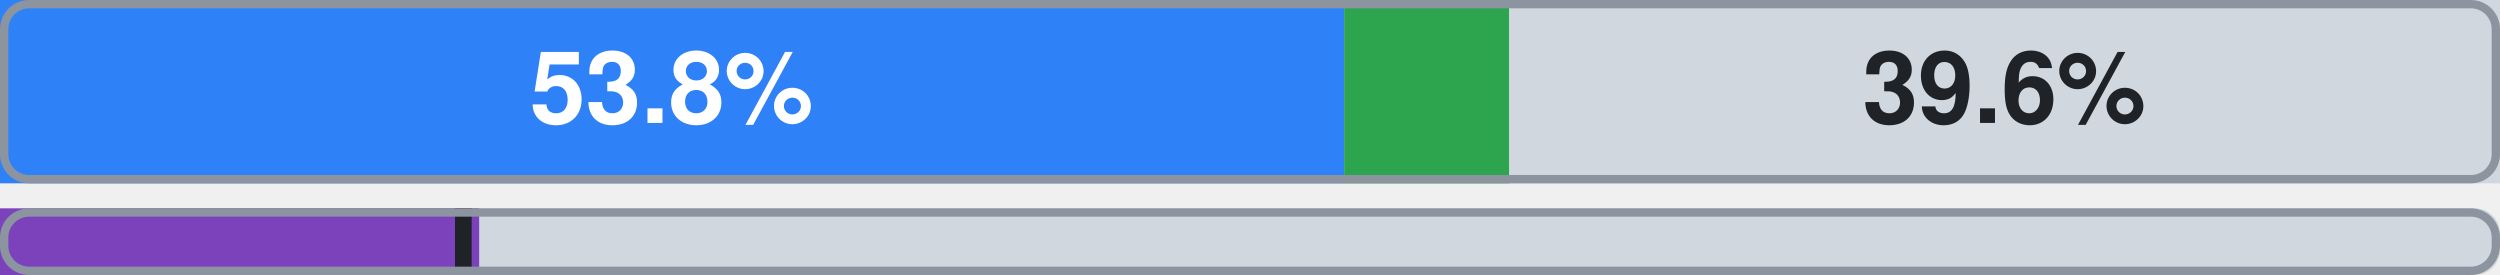
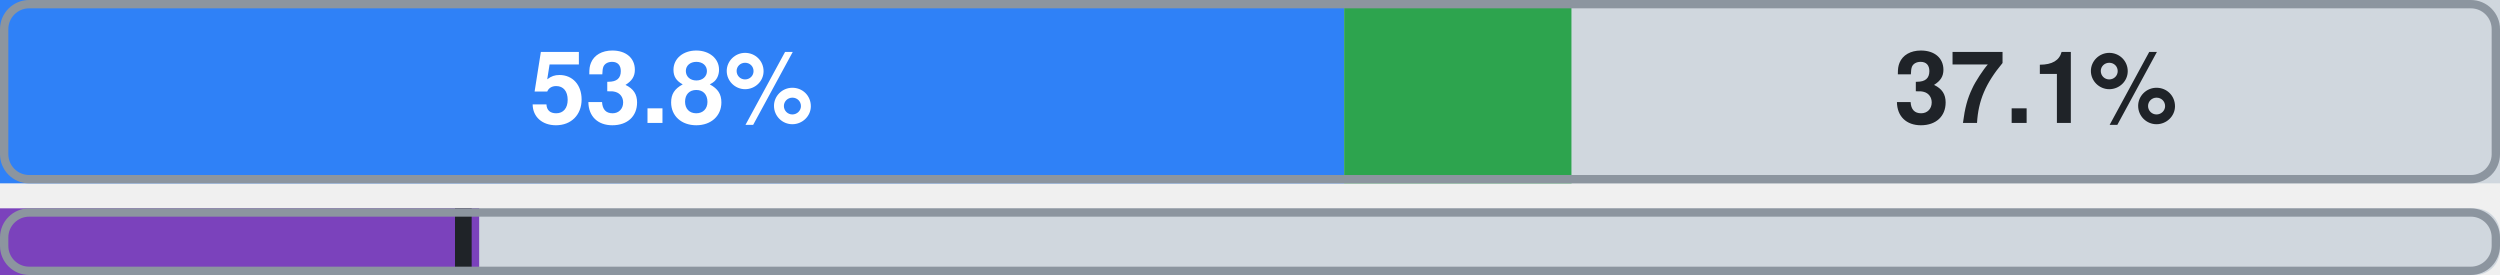
- <svg xmlns="http://www.w3.org/2000/svg" width="300" height="33" viewBox="0 0 300 33" role="img" aria-label="rds: official 53.8%, ours beyond official 6.6%, uncovered 39.6% of 318 attributes; lower bar: Terraform aws provider (estimate): 19.2% of 318 attributes, at least 18.6%">
+ <svg xmlns="http://www.w3.org/2000/svg" width="300" height="33" viewBox="0 0 300 33" role="img" aria-label="rds: official 53.8%, ours beyond official 9.1%, uncovered 37.1% of 318 attributes; lower bar: Terraform aws provider (estimate): 19.2% of 318 attributes, at least 18.6%">
  <rect x="0" y="0" width="300" height="22" rx="3" fill="#d0d7de" />
  <rect x="0" y="0" width="161.3" height="22" fill="#2f81f7" />
  <text x="80.6" y="12" font-family="-apple-system,BlinkMacSystemFont,'Segoe UI',Helvetica,Arial,sans-serif" font-size="12" font-weight="600" fill="#ffffff" text-anchor="middle" dominant-baseline="central">53.8%</text>
-   <rect x="161.3" y="0" width="19.8" height="22" fill="#2da44e" />
-   <rect x="181.1" y="0" width="118.9" height="22" fill="#d0d7de" />
-   <text x="240.5" y="12" font-family="-apple-system,BlinkMacSystemFont,'Segoe UI',Helvetica,Arial,sans-serif" font-size="12" font-weight="600" fill="#1f2328" text-anchor="middle" dominant-baseline="central">39.6%</text>
+   <rect x="161.3" y="0" width="27.3" height="22" fill="#2da44e" />
+   <rect x="188.6" y="0" width="111.4" height="22" fill="#d0d7de" />
+   <text x="244.3" y="12" font-family="-apple-system,BlinkMacSystemFont,'Segoe UI',Helvetica,Arial,sans-serif" font-size="12" font-weight="600" fill="#1f2328" text-anchor="middle" dominant-baseline="central">37.1%</text>
  <rect x="0.5" y="0.5" width="299" height="21" rx="3" fill="none" stroke="#8c959f" />
  <rect x="0" y="25" width="300" height="8" rx="3" fill="#d0d7de" />
  <rect x="0" y="25" width="57.5" height="8" fill="#7b42bc" />
  <rect x="54.6" y="25" width="2" height="8" fill="#1f2328" />
  <rect x="0.5" y="25.5" width="299" height="7" rx="3" fill="none" stroke="#8c959f" />
</svg>
